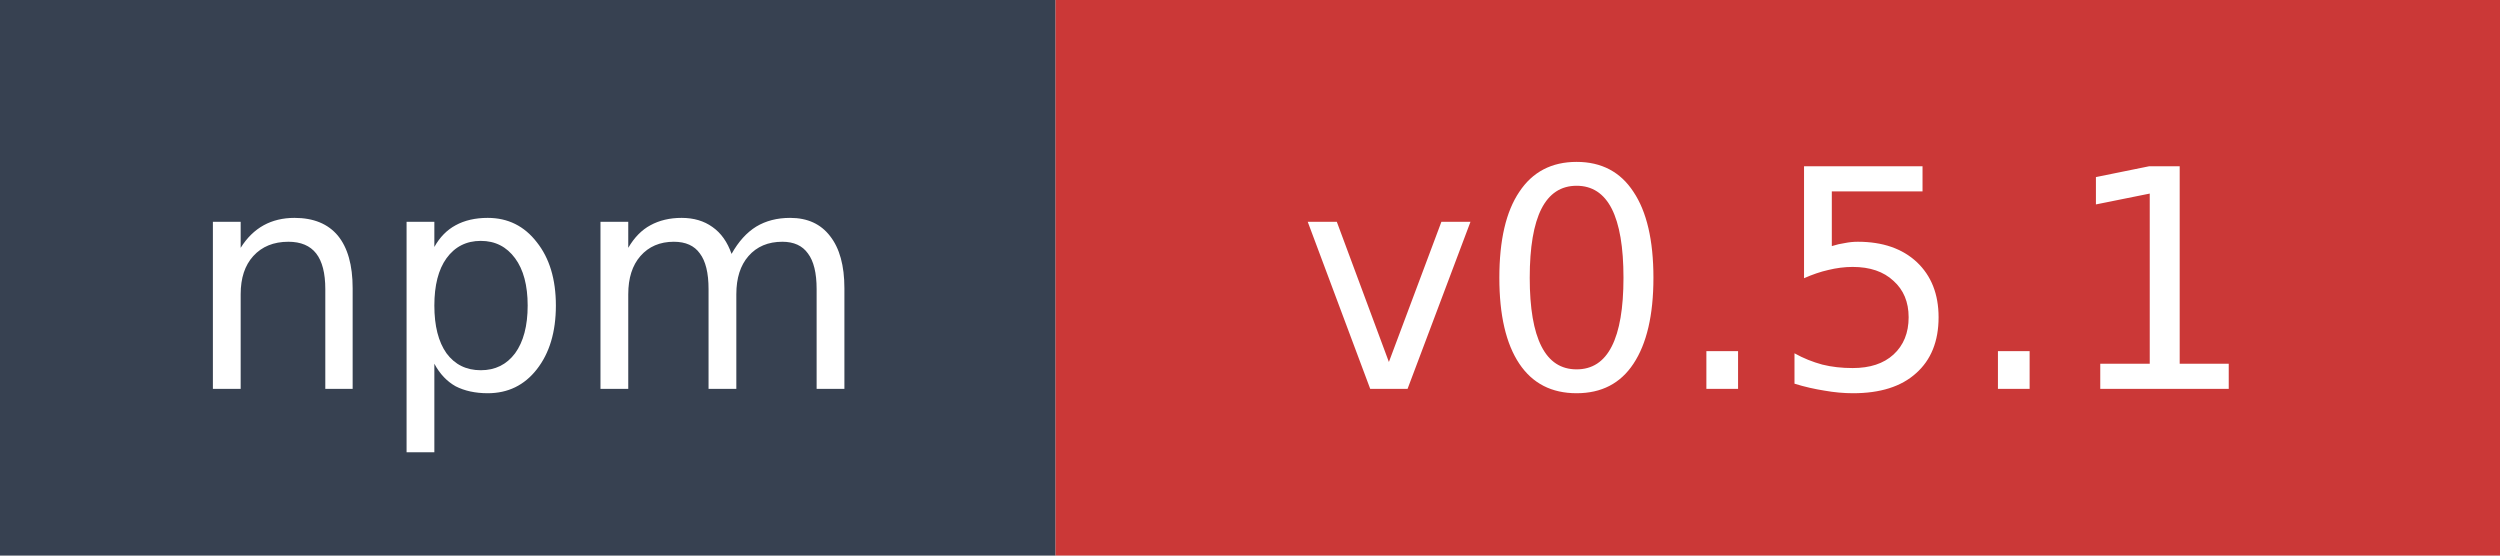
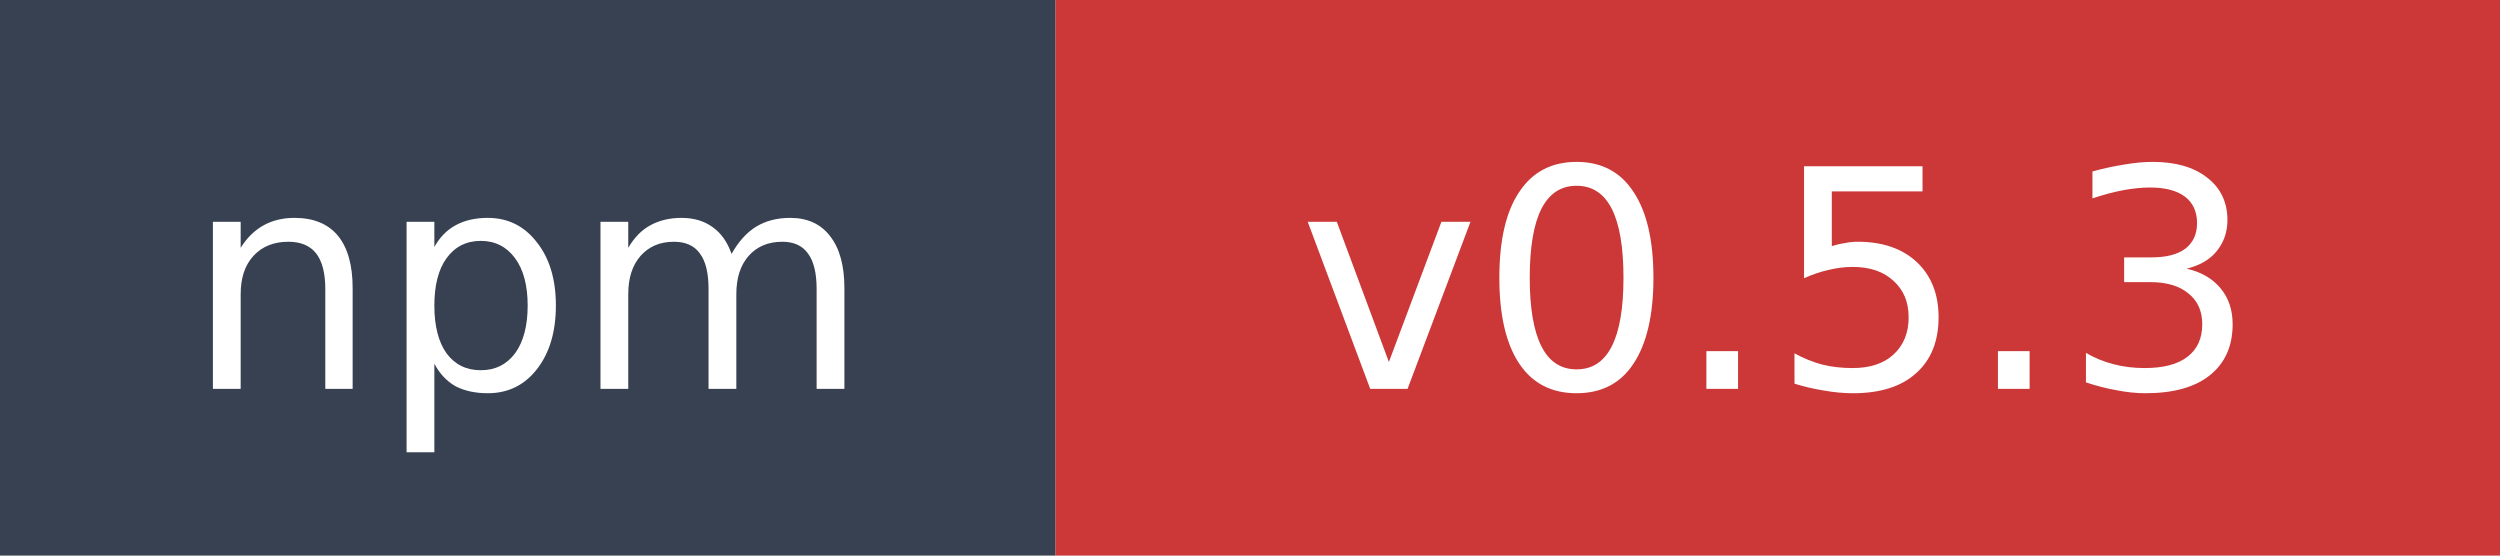
- <svg xmlns="http://www.w3.org/2000/svg" width="90" height="20" role="img" aria-label="npm: v0.5.1">
+ <svg xmlns="http://www.w3.org/2000/svg" width="90" height="20" role="img" aria-label="npm: v0.5.3">
  <rect width="38" height="20" fill="#374151" />
  <rect x="38" width="52" height="20" fill="#cb3837" />
  <text x="19" y="14" fill="#ffffff" font-family="Verdana,Geneva,DejaVu Sans,sans-serif" font-size="11" text-anchor="middle">npm</text>
-   <text x="64" y="14" fill="#ffffff" font-family="Verdana,Geneva,DejaVu Sans,sans-serif" font-size="11" text-anchor="middle">v0.5.1</text>
+   <text x="64" y="14" fill="#ffffff" font-family="Verdana,Geneva,DejaVu Sans,sans-serif" font-size="11" text-anchor="middle">v0.5.3</text>
</svg>
